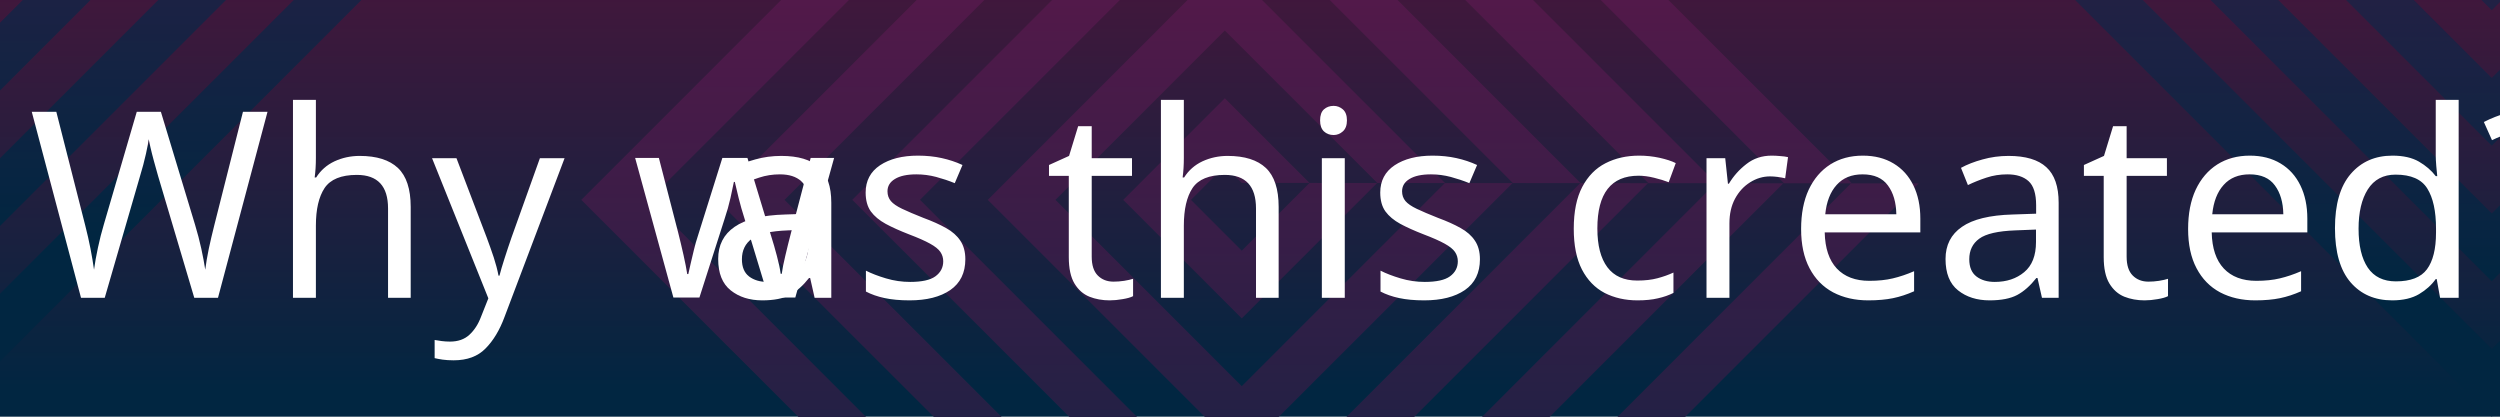
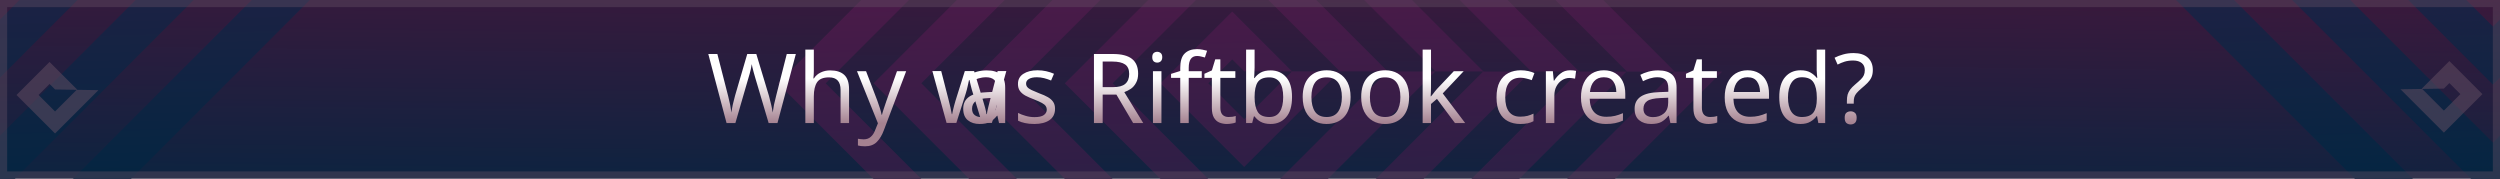
- <svg xmlns="http://www.w3.org/2000/svg" width="100%" height="100%" viewBox="0 0 288 48" version="1.1" xml:space="preserve" style="fill-rule:evenodd;clip-rule:evenodd;stroke-linecap:round;stroke-linejoin:round;stroke-miterlimit:1.5;">
-   <rect x="0" y="0" width="288" height="48" style="fill:url(#_Linear1);" />
-   <path d="M221.034,21.122l-77.985,77.985l-76.083,-76.083l74.133,-74.132l72.182,72.182l-70.231,70.231l-68.28,-68.28l66.329,-66.329l64.378,64.378l-62.427,62.427l-60.476,-60.477l58.526,-58.526l56.575,56.575l-54.624,54.624l-52.673,-52.673l50.722,-50.722l48.771,48.771l-46.821,46.82l-44.87,-44.87l42.919,-42.919l40.968,40.968l-39.017,39.017l-37.066,-37.066l35.115,-35.115l33.165,33.165l-31.214,31.214l-29.263,-29.263l27.312,-27.312l25.361,25.361l-23.41,23.41l-21.459,-21.459l19.509,-19.509l17.558,17.558l-15.607,15.607l-13.656,-13.656l11.705,-11.705l9.754,9.754l-7.803,7.803l-5.853,-5.853l3.902,-3.902l1.951,1.951" style="fill:url(#_Linear2);stroke:#000;stroke-opacity:0;stroke-width:0.22px;" />
-   <path d="M365.034,-29.985l-77.985,77.985l-76.083,-76.083l74.133,-74.132l72.182,72.182l-70.231,70.231l-68.28,-68.28l66.329,-66.329l64.378,64.378l-62.427,62.427l-60.476,-60.477l58.526,-58.526l56.575,56.575l-54.624,54.624l-52.673,-52.673l50.722,-50.722l48.771,48.771l-46.821,46.82l-44.87,-44.87l42.919,-42.919l40.968,40.968l-39.017,39.017l-37.066,-37.066l35.115,-35.115l33.165,33.165l-31.214,31.214l-29.263,-29.263l27.312,-27.312l25.361,25.361l-23.41,23.41l-21.459,-21.459l19.509,-19.509l17.558,17.558l-15.607,15.607l-13.656,-13.656l11.705,-11.705l9.754,9.754l-7.803,7.803l-5.853,-5.853l3.902,-3.902l1.951,1.951" style="fill:url(#_Linear3);stroke:#000;stroke-opacity:0;stroke-width:0.22px;" />
-   <path d="M77.034,-35.395l-77.985,77.985l-76.083,-76.083l74.133,-74.132l72.182,72.182l-70.231,70.231l-68.28,-68.28l66.329,-66.329l64.378,64.378l-62.427,62.427l-60.476,-60.477l58.526,-58.526l56.575,56.575l-54.624,54.624l-52.673,-52.673l50.722,-50.722l48.771,48.771l-46.821,46.82l-44.87,-44.87l42.919,-42.919l40.968,40.968l-39.017,39.017l-37.066,-37.066l35.115,-35.115l33.165,33.165l-31.214,31.214l-29.263,-29.263l27.312,-27.312l25.361,25.361l-23.41,23.41l-21.459,-21.459l19.509,-19.509l17.558,17.558l-15.607,15.607l-13.656,-13.656l11.705,-11.705l9.754,9.754l-7.803,7.803l-5.853,-5.853l3.902,-3.902l1.951,1.951" style="fill:url(#_Linear4);stroke:#000;stroke-opacity:0;stroke-width:0.22px;" />
-   <g transform="matrix(30,0,0,30,285.24,34.30398)" />
-   <text x="3.3px" y="34.304px" style="font-family:'Format_1452';font-weight:500;font-size:30px;fill:#fff;">Why w<tspan x="81.36px " y="34.304px ">a</tspan>s this created?</text>
+ <svg xmlns="http://www.w3.org/2000/svg" width="100%" height="100%" viewBox="0 0 336 24" version="1.1" xml:space="preserve" style="fill-rule:evenodd;clip-rule:evenodd;stroke-linecap:round;stroke-linejoin:round;stroke-miterlimit:1.5;">
+   <rect x="0" y="0" width="336" height="24" style="fill:url(#_Linear1);" />
+   <path d="M231.454,9.63l-64.237,64.237l-62.67,-62.67l61.063,-61.063l59.456,59.456l-57.849,57.849l-56.243,-56.243l54.636,-54.636l53.029,53.029l-51.422,51.422l-49.815,-49.815l48.208,-48.208l46.601,46.601l-44.994,44.994l-43.387,-43.387l41.78,-41.78l40.173,40.173l-38.566,38.566l-36.959,-36.959l35.352,-35.352l33.745,33.746l-32.139,32.139l-30.532,-30.532l28.925,-28.925l27.318,27.318l-25.711,25.711l-24.104,-24.104l22.497,-22.497l20.89,20.89l-19.283,19.283l-17.676,-17.676l16.069,-16.069l14.462,14.462l-12.855,12.855l-11.248,-11.249l9.642,-9.642l8.035,8.035l-6.428,6.428l-4.821,-4.821l3.214,-3.214l1.607,1.607" style="fill:url(#_Linear2);stroke:#000;stroke-opacity:0;stroke-width:0.22px;" />
+   <path d="M77.034,-35.395l-77.985,77.985l-76.083,-76.083l74.133,-74.132l72.182,72.182l-70.231,70.231l-68.28,-68.28l66.329,-66.329l64.378,64.378l-62.427,62.427l-60.476,-60.477l58.526,-58.526l56.575,56.575l-54.624,54.624l-52.673,-52.673l50.722,-50.722l48.771,48.771l-46.821,46.82l-44.87,-44.87l42.919,-42.919l40.968,40.968l-39.017,39.017l-37.066,-37.066l35.115,-35.115l33.165,33.165l-31.214,31.214l-29.263,-29.263l27.312,-27.312l25.361,25.361l-23.41,23.41l-21.459,-21.459l19.509,-19.509l17.558,17.558l-15.607,15.607l-13.656,-13.656l11.705,-11.705l9.754,9.754l-7.803,7.803l-5.853,-5.853l3.902,-3.902l1.951,1.951" style="fill:url(#_Linear3);stroke:#000;stroke-opacity:0;stroke-width:0.22px;" />
+   <path d="M413.034,-35.395l-77.985,77.985l-76.083,-76.083l74.133,-74.132l72.182,72.182l-70.231,70.231l-68.28,-68.28l66.329,-66.329l64.378,64.378l-62.427,62.427l-60.476,-60.477l58.526,-58.526l56.575,56.575l-54.624,54.624l-52.673,-52.673l50.722,-50.722l48.771,48.771l-46.821,46.82l-44.87,-44.87l42.919,-42.919l40.968,40.968l-39.017,39.017l-37.066,-37.066l35.115,-35.115l33.165,33.165l-31.214,31.214l-29.263,-29.263l27.312,-27.312l25.361,25.361l-23.41,23.41l-21.459,-21.459l19.509,-19.509l17.558,17.558l-15.607,15.607l-13.656,-13.656l11.705,-11.705l9.754,9.754l-7.803,7.803l-5.853,-5.853l3.902,-3.902l1.951,1.951" style="fill:url(#_Linear4);stroke:#000;stroke-opacity:0;stroke-width:0.22px;" />
+   <rect x="0" y="0" width="336" height="24" style="fill:#a40033;fill-opacity:0;stroke:#665064;stroke-opacity:0.4;stroke-width:1.92px;" />
+   <g transform="matrix(13,0,0,13,241.1965,16.54004)" />
+   <text x="95.038px" y="16.54px" style="font-family:'Format_1452';font-weight:500;font-size:13px;fill:url(#_Linear5);">Why w<tspan x="128.864px " y="16.54px ">a</tspan>s Riftbook created?</text>
+   <path d="M13.224,12.117l-5.826,5.826l-5.179,-5.179l4.439,-4.439l3.699,3.699l-2.959,2.959l-2.219,-2.219l1.48,-1.48l0.74,0.74" style="fill:#665064;fill-opacity:0.5;" />
+   <path d="M322.629,12l5.826,5.826l5.179,-5.179l-4.439,-4.439l-3.699,3.699l2.959,2.959l2.219,-2.219l-1.48,-1.48l-0.74,0.74" style="fill:#665064;fill-opacity:0.5;" />
  <defs>
-     <linearGradient id="_Linear1" x1="0" y1="0" x2="1" y2="0" gradientUnits="userSpaceOnUse" gradientTransform="matrix(-0.378004,118.3384,-237.6211,-0.759025,139.9535,-73.0136)">
+     <linearGradient id="_Linear1" x1="0" y1="0" x2="1" y2="0" gradientUnits="userSpaceOnUse" gradientTransform="matrix(-0.570265,99.51118,-99.51118,-0.570265,164.7905,-66.70454)">
      <stop offset="0" style="stop-color:#a40033;stop-opacity:1" />
      <stop offset="1" style="stop-color:#012641;stop-opacity:1" />
    </linearGradient>
-     <linearGradient id="_Linear2" x1="0" y1="0" x2="1" y2="0" gradientUnits="userSpaceOnUse" gradientTransform="matrix(-3.52,-244.4144,244.4144,-3.52,125.7692,84.20412)">
+     <linearGradient id="_Linear2" x1="0" y1="0" x2="1" y2="0" gradientUnits="userSpaceOnUse" gradientTransform="matrix(-2.899442,-201.3254,201.3254,-2.899442,152.9832,61.59044)">
      <stop offset="0" style="stop-color:#012641;stop-opacity:1" />
      <stop offset="1" style="stop-color:#ed005a;stop-opacity:1" />
    </linearGradient>
-     <linearGradient id="_Linear3" x1="0" y1="0" x2="1" y2="0" gradientUnits="userSpaceOnUse" gradientTransform="matrix(-3.52,-244.4144,244.4144,-3.52,269.7692,33.09619)">
+     <linearGradient id="_Linear3" x1="0" y1="0" x2="1" y2="0" gradientUnits="userSpaceOnUse" gradientTransform="matrix(-3.52,-244.4144,244.4144,-3.52,-18.23075,27.68686)">
      <stop offset="0" style="stop-color:#012641;stop-opacity:1" />
      <stop offset="1" style="stop-color:#ed005a;stop-opacity:1" />
    </linearGradient>
-     <linearGradient id="_Linear4" x1="0" y1="0" x2="1" y2="0" gradientUnits="userSpaceOnUse" gradientTransform="matrix(-3.52,-244.4144,244.4144,-3.52,-18.23075,27.68686)">
+     <linearGradient id="_Linear4" x1="0" y1="0" x2="1" y2="0" gradientUnits="userSpaceOnUse" gradientTransform="matrix(-3.52,-244.4144,244.4144,-3.52,317.7692,27.68686)">
      <stop offset="0" style="stop-color:#012641;stop-opacity:1" />
      <stop offset="1" style="stop-color:#ed005a;stop-opacity:1" />
    </linearGradient>
+     <linearGradient id="_Linear5" x1="0" y1="0" x2="1" y2="0" gradientUnits="userSpaceOnUse" gradientTransform="matrix(0,5.956911,-5.956911,0,147.5025,10.58313)">
+       <stop offset="0" style="stop-color:#fff;stop-opacity:1" />
+       <stop offset="1" style="stop-color:#a58291;stop-opacity:1" />
+     </linearGradient>
  </defs>
</svg>
